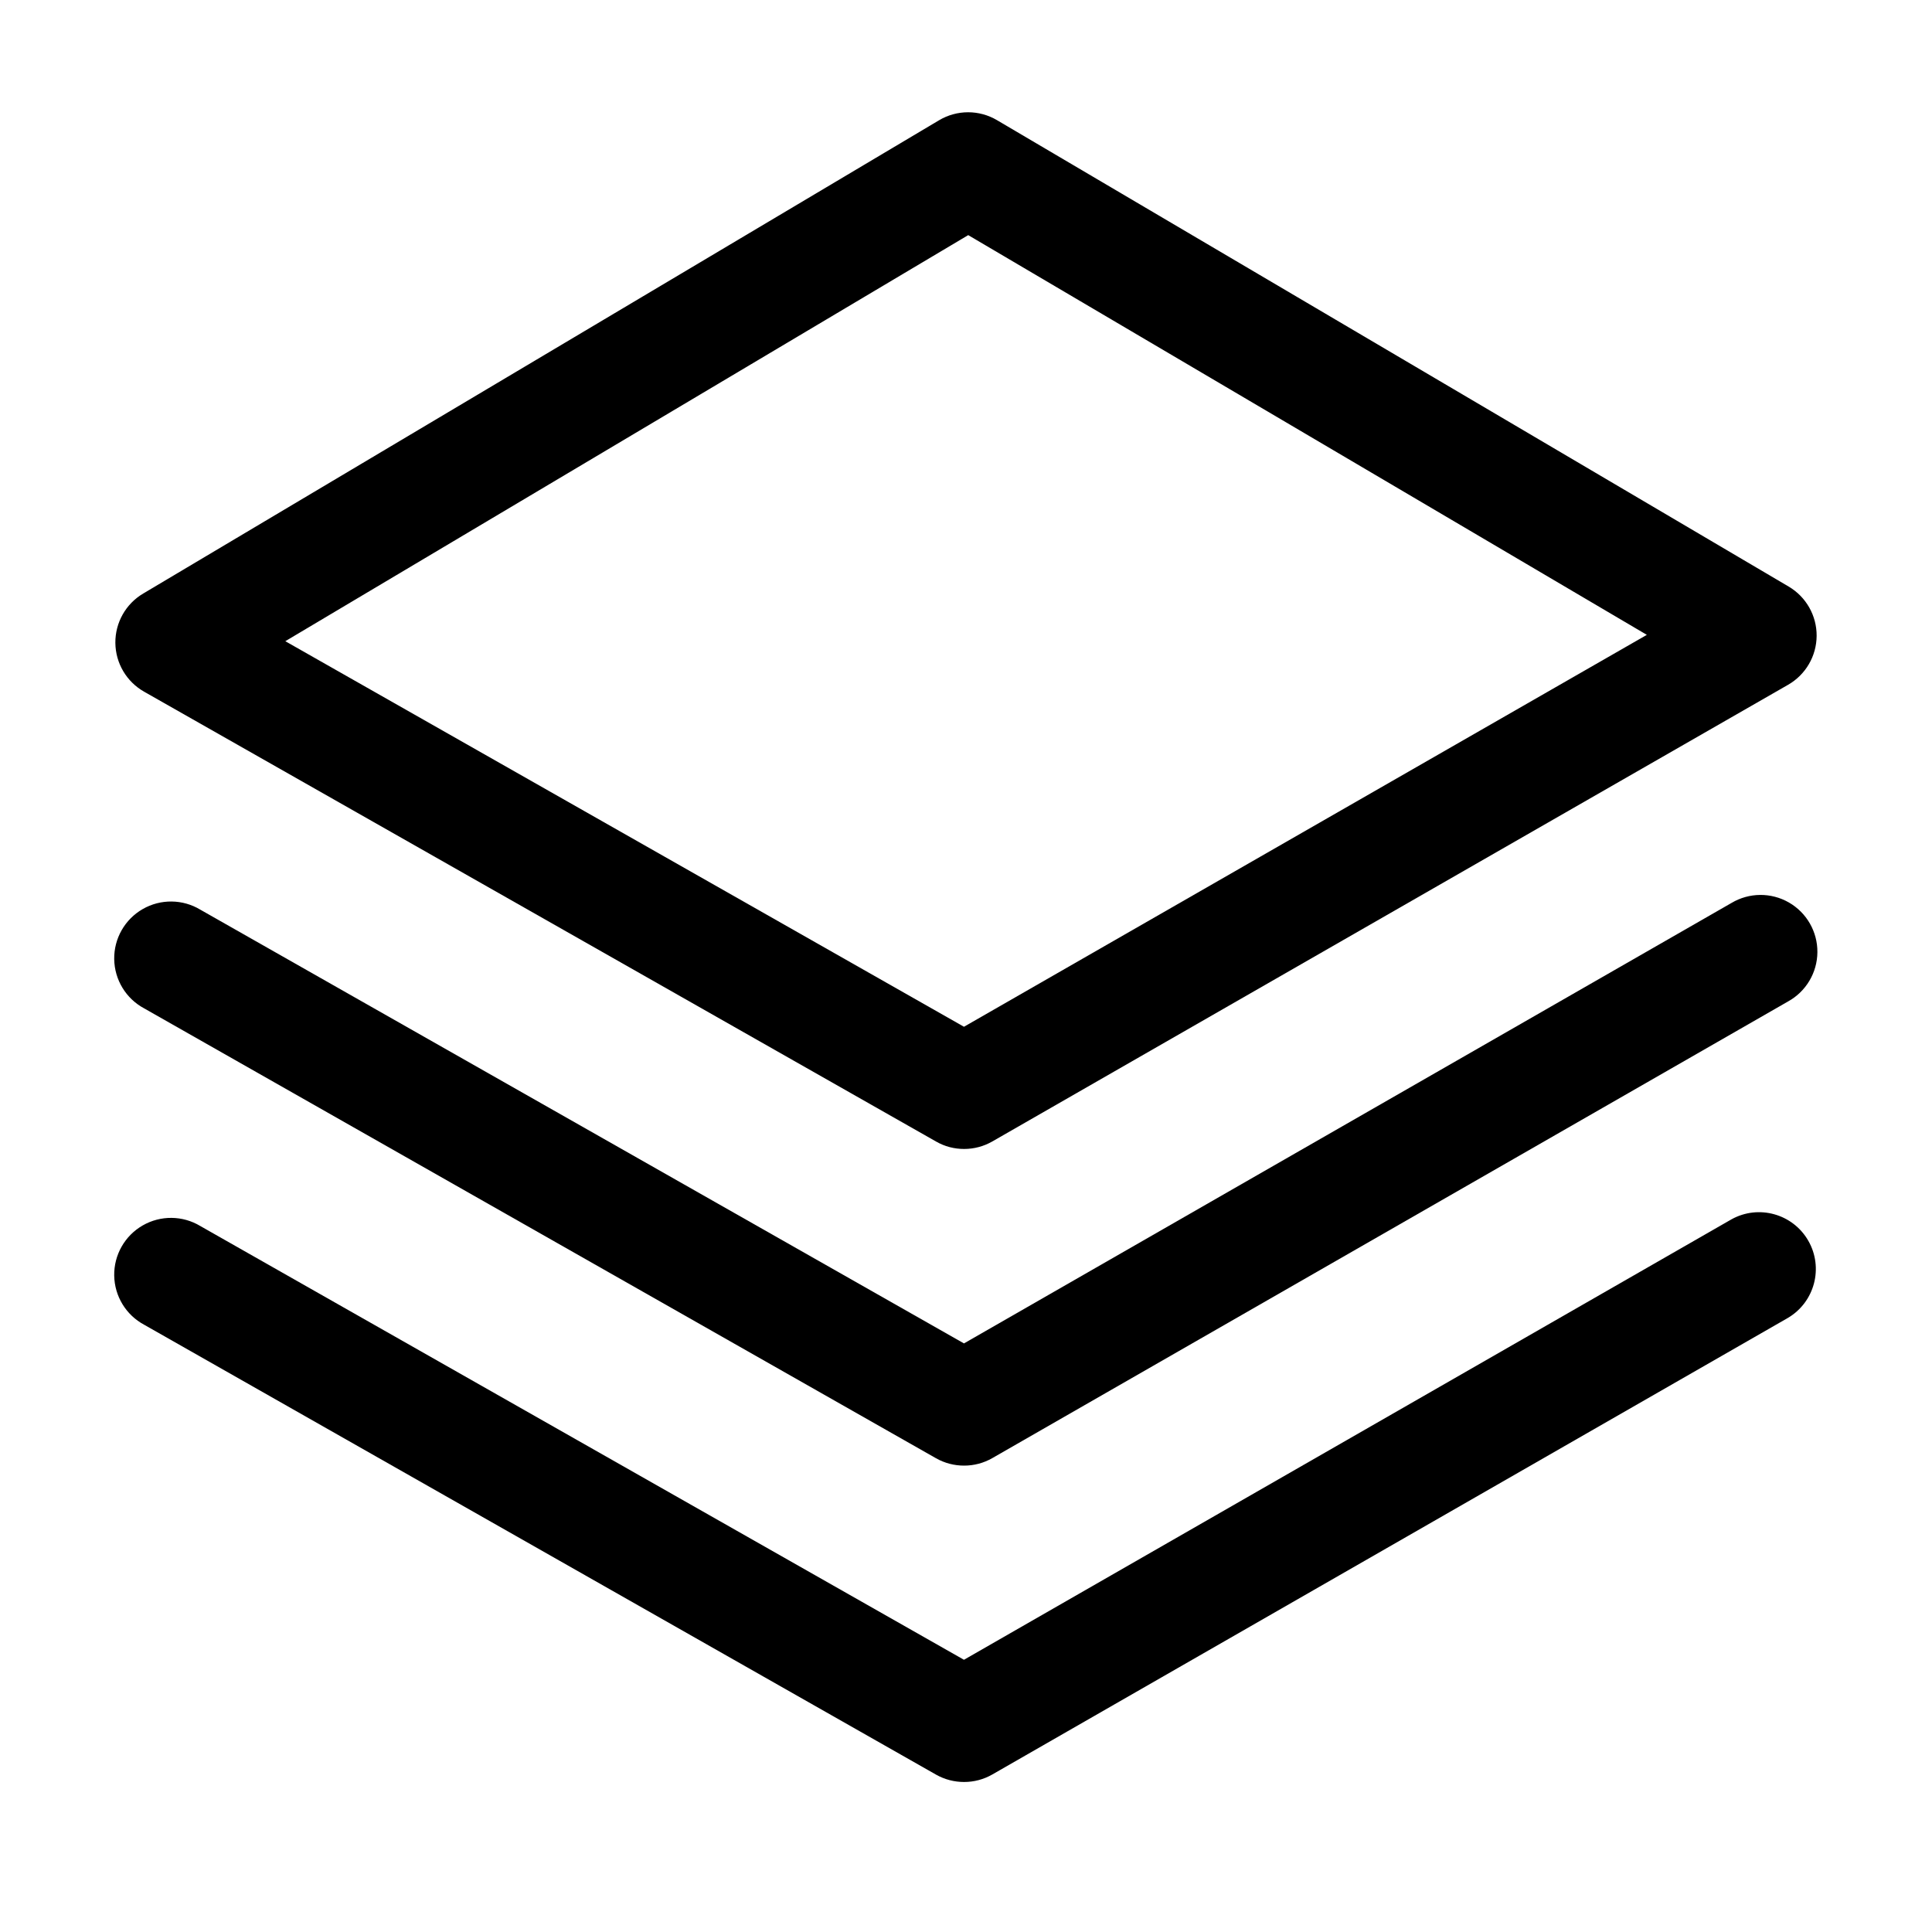
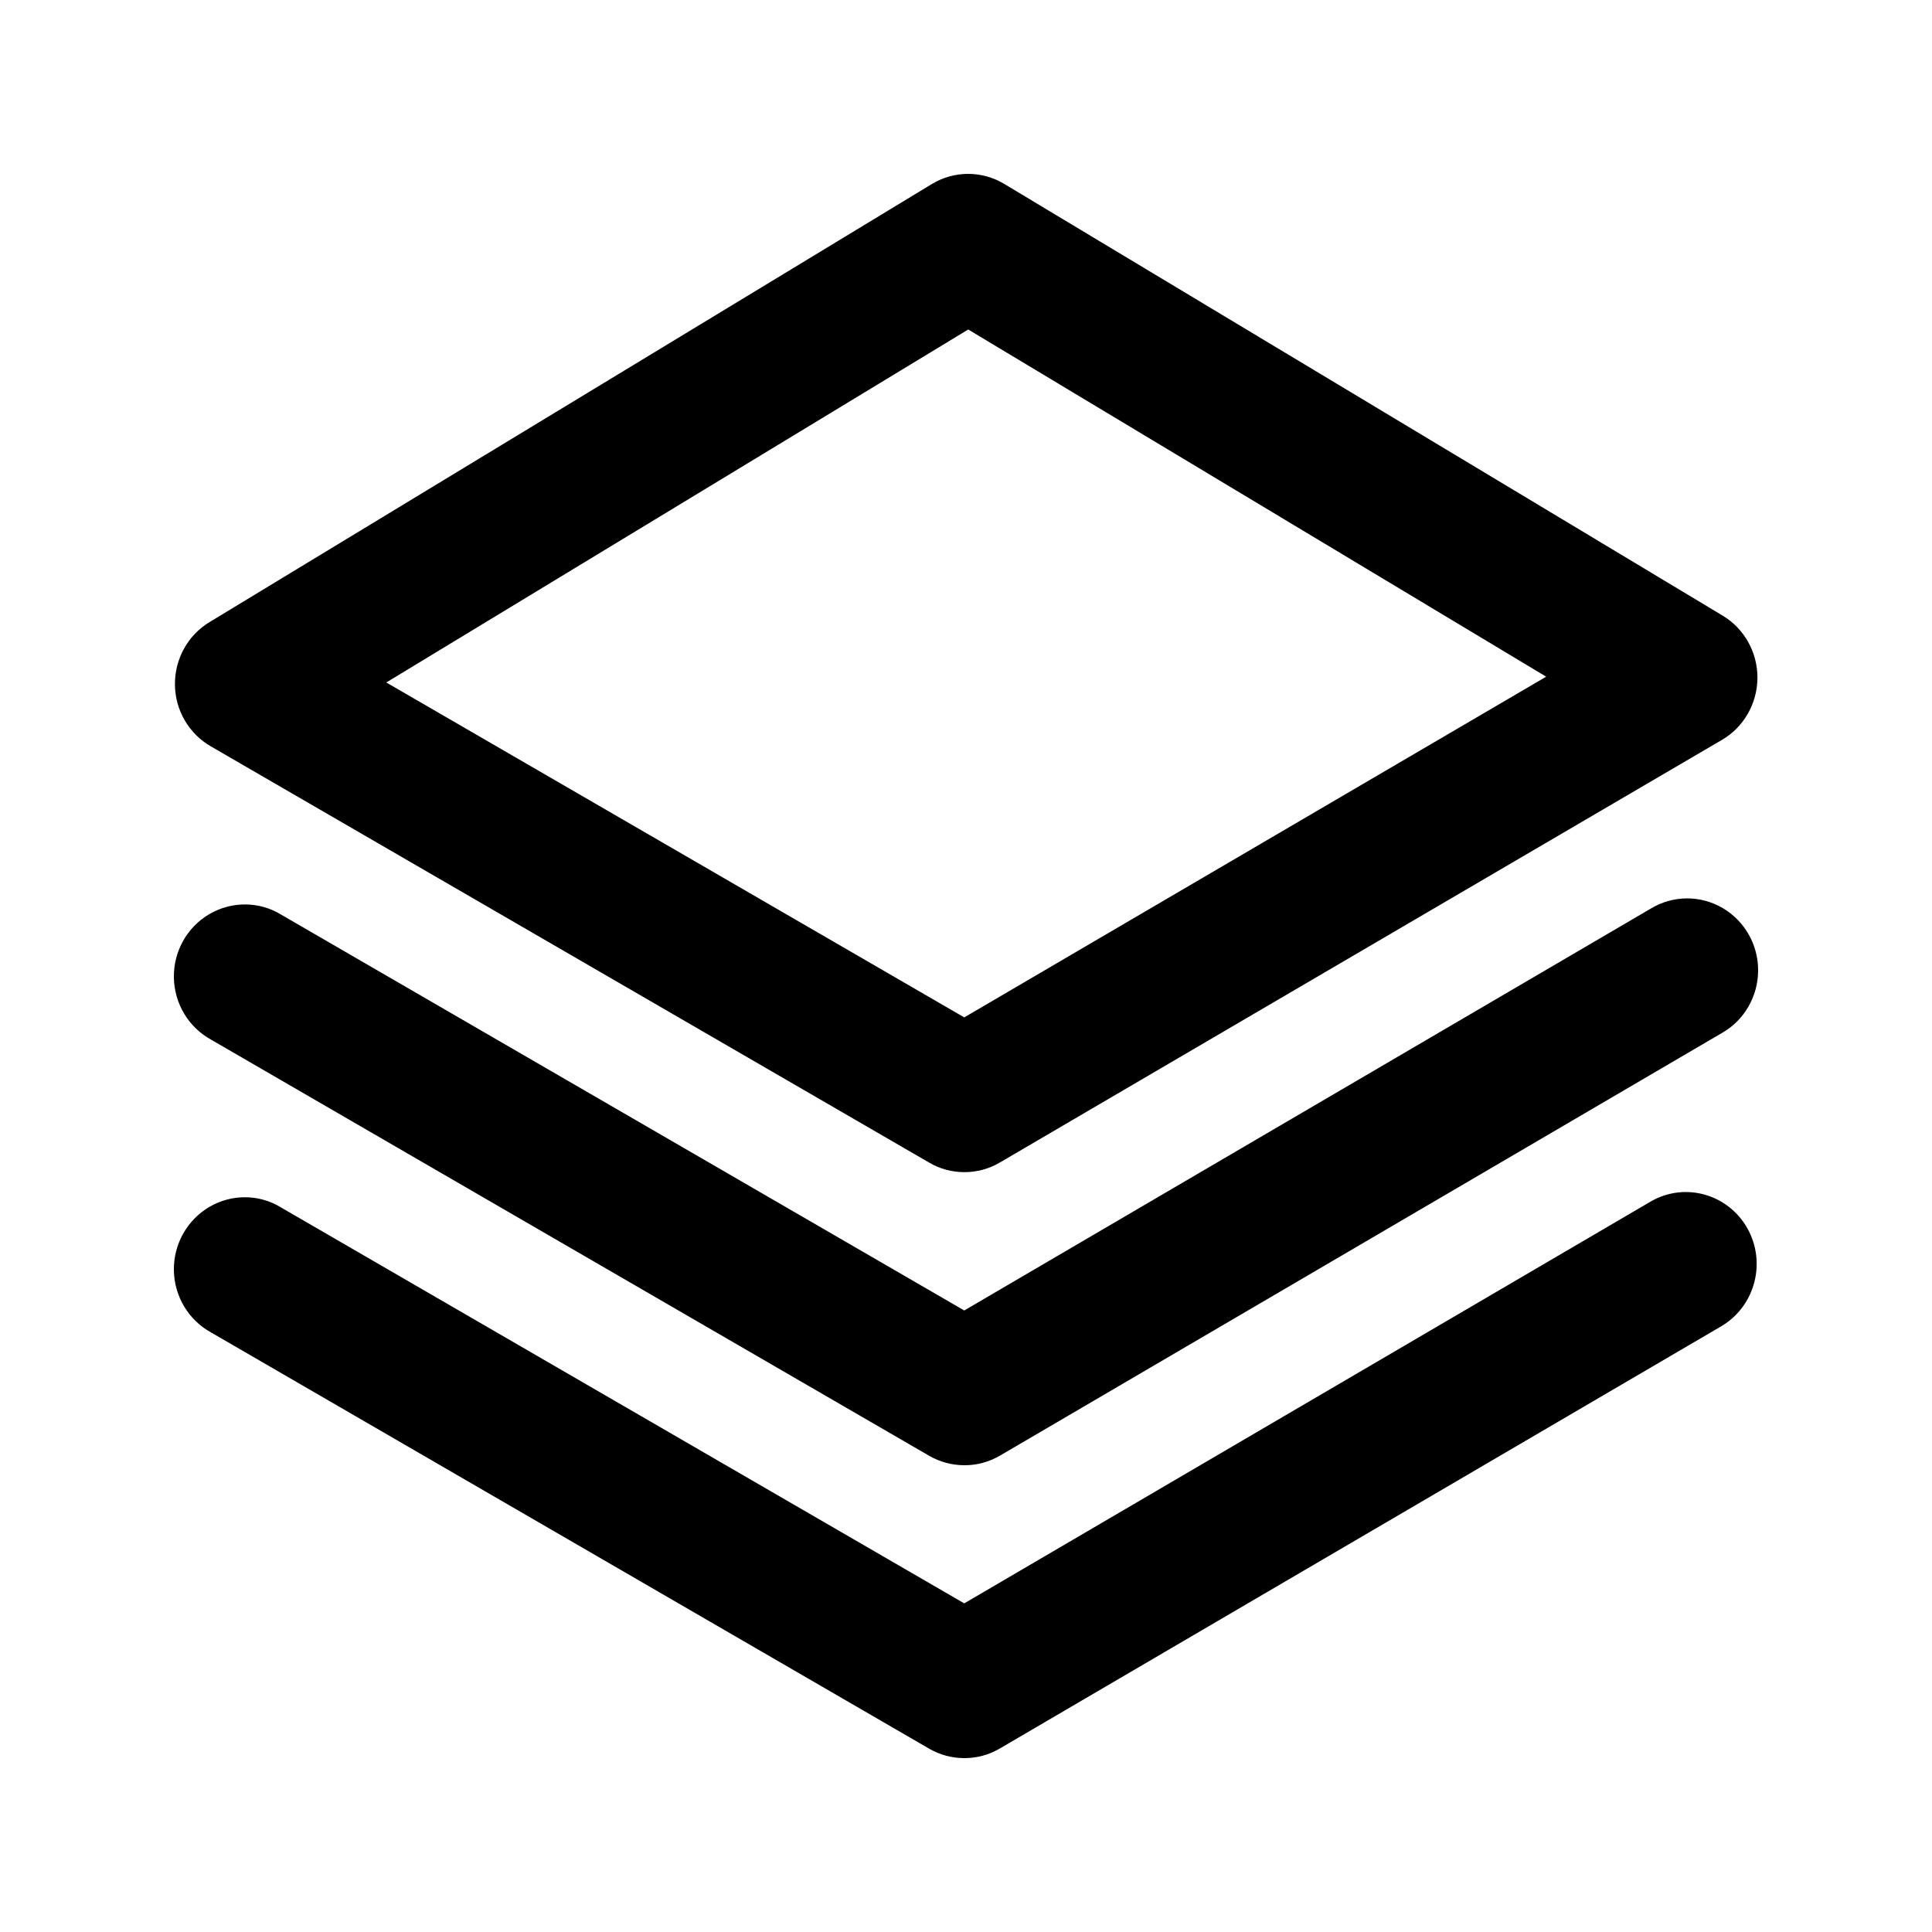
<svg id="queue" viewBox="0 0 20 20">
-   <path d="M9.98 11.894c-.1 0-.2-.025-.29-.077L1.493 7.161a.587.587 0 0 1-.01-1.017l8.238-4.899a.588.588 0 0 1 .6-.001l8.195 4.828a.588.588 0 0 1-.006 1.017l-8.237 4.727a.586.586 0 0 1-.293.078zM2.954 6.638l7.025 3.991 7.069-4.057-7.025-4.138-7.07 4.204z" />
-   <path d="M9.98 15.172c-.1 0-.2-.025-.29-.076l-8.197-4.657a.588.588 0 1 1 .581-1.022l7.905 4.49 7.946-4.56a.588.588 0 1 1 .585 1.02l-8.237 4.727a.584.584 0 0 1-.293.078z" />
-   <path d="M9.98 18.447c-.1 0-.2-.025-.29-.076l-8.197-4.657a.588.588 0 1 1 .581-1.022l7.905 4.49 7.946-4.56a.588.588 0 0 1 .585 1.02l-8.237 4.727a.584.584 0 0 1-.293.078z" />
+   <path d="M9.62,12.036 L2.182,7.726 C1.955,7.595 1.813,7.352 1.811,7.087 C1.808,6.822 1.945,6.575 2.169,6.44 L9.645,1.906 C9.876,1.765 10.165,1.765 10.396,1.904 L17.833,6.373 C18.058,6.508 18.194,6.754 18.193,7.018 C18.191,7.283 18.052,7.527 17.826,7.659 L10.351,12.034 C10.239,12.1 10.113,12.134 9.984,12.134 C9.856,12.134 9.73,12.101 9.62,12.036 Z M3.999,7.065 L9.982,10.532 L16.006,7.005 L10.023,3.411 L3.999,7.065 Z M9.62,15.071 L2.186,10.763 C1.952,10.635 1.804,10.388 1.8,10.119 C1.796,9.849 1.936,9.598 2.167,9.463 C2.399,9.327 2.685,9.33 2.91,9.468 L9.982,13.566 L17.09,9.405 C17.318,9.267 17.603,9.265 17.833,9.4 C18.062,9.534 18.202,9.782 18.2,10.05 C18.198,10.318 18.054,10.564 17.826,10.693 L10.351,15.069 C10.239,15.134 10.113,15.169 9.983,15.168 C9.856,15.168 9.731,15.135 9.62,15.071 Z M9.62,18.103 L2.186,13.794 C1.952,13.666 1.804,13.42 1.8,13.15 C1.796,12.881 1.936,12.63 2.167,12.494 C2.399,12.358 2.685,12.361 2.91,12.5 L9.982,16.598 L17.095,12.434 C17.447,12.235 17.89,12.362 18.089,12.716 C18.286,13.067 18.171,13.515 17.826,13.725 L10.351,18.1 C10.239,18.166 10.113,18.2 9.983,18.2 C9.856,18.2 9.731,18.167 9.62,18.103 Z" />
</svg>
